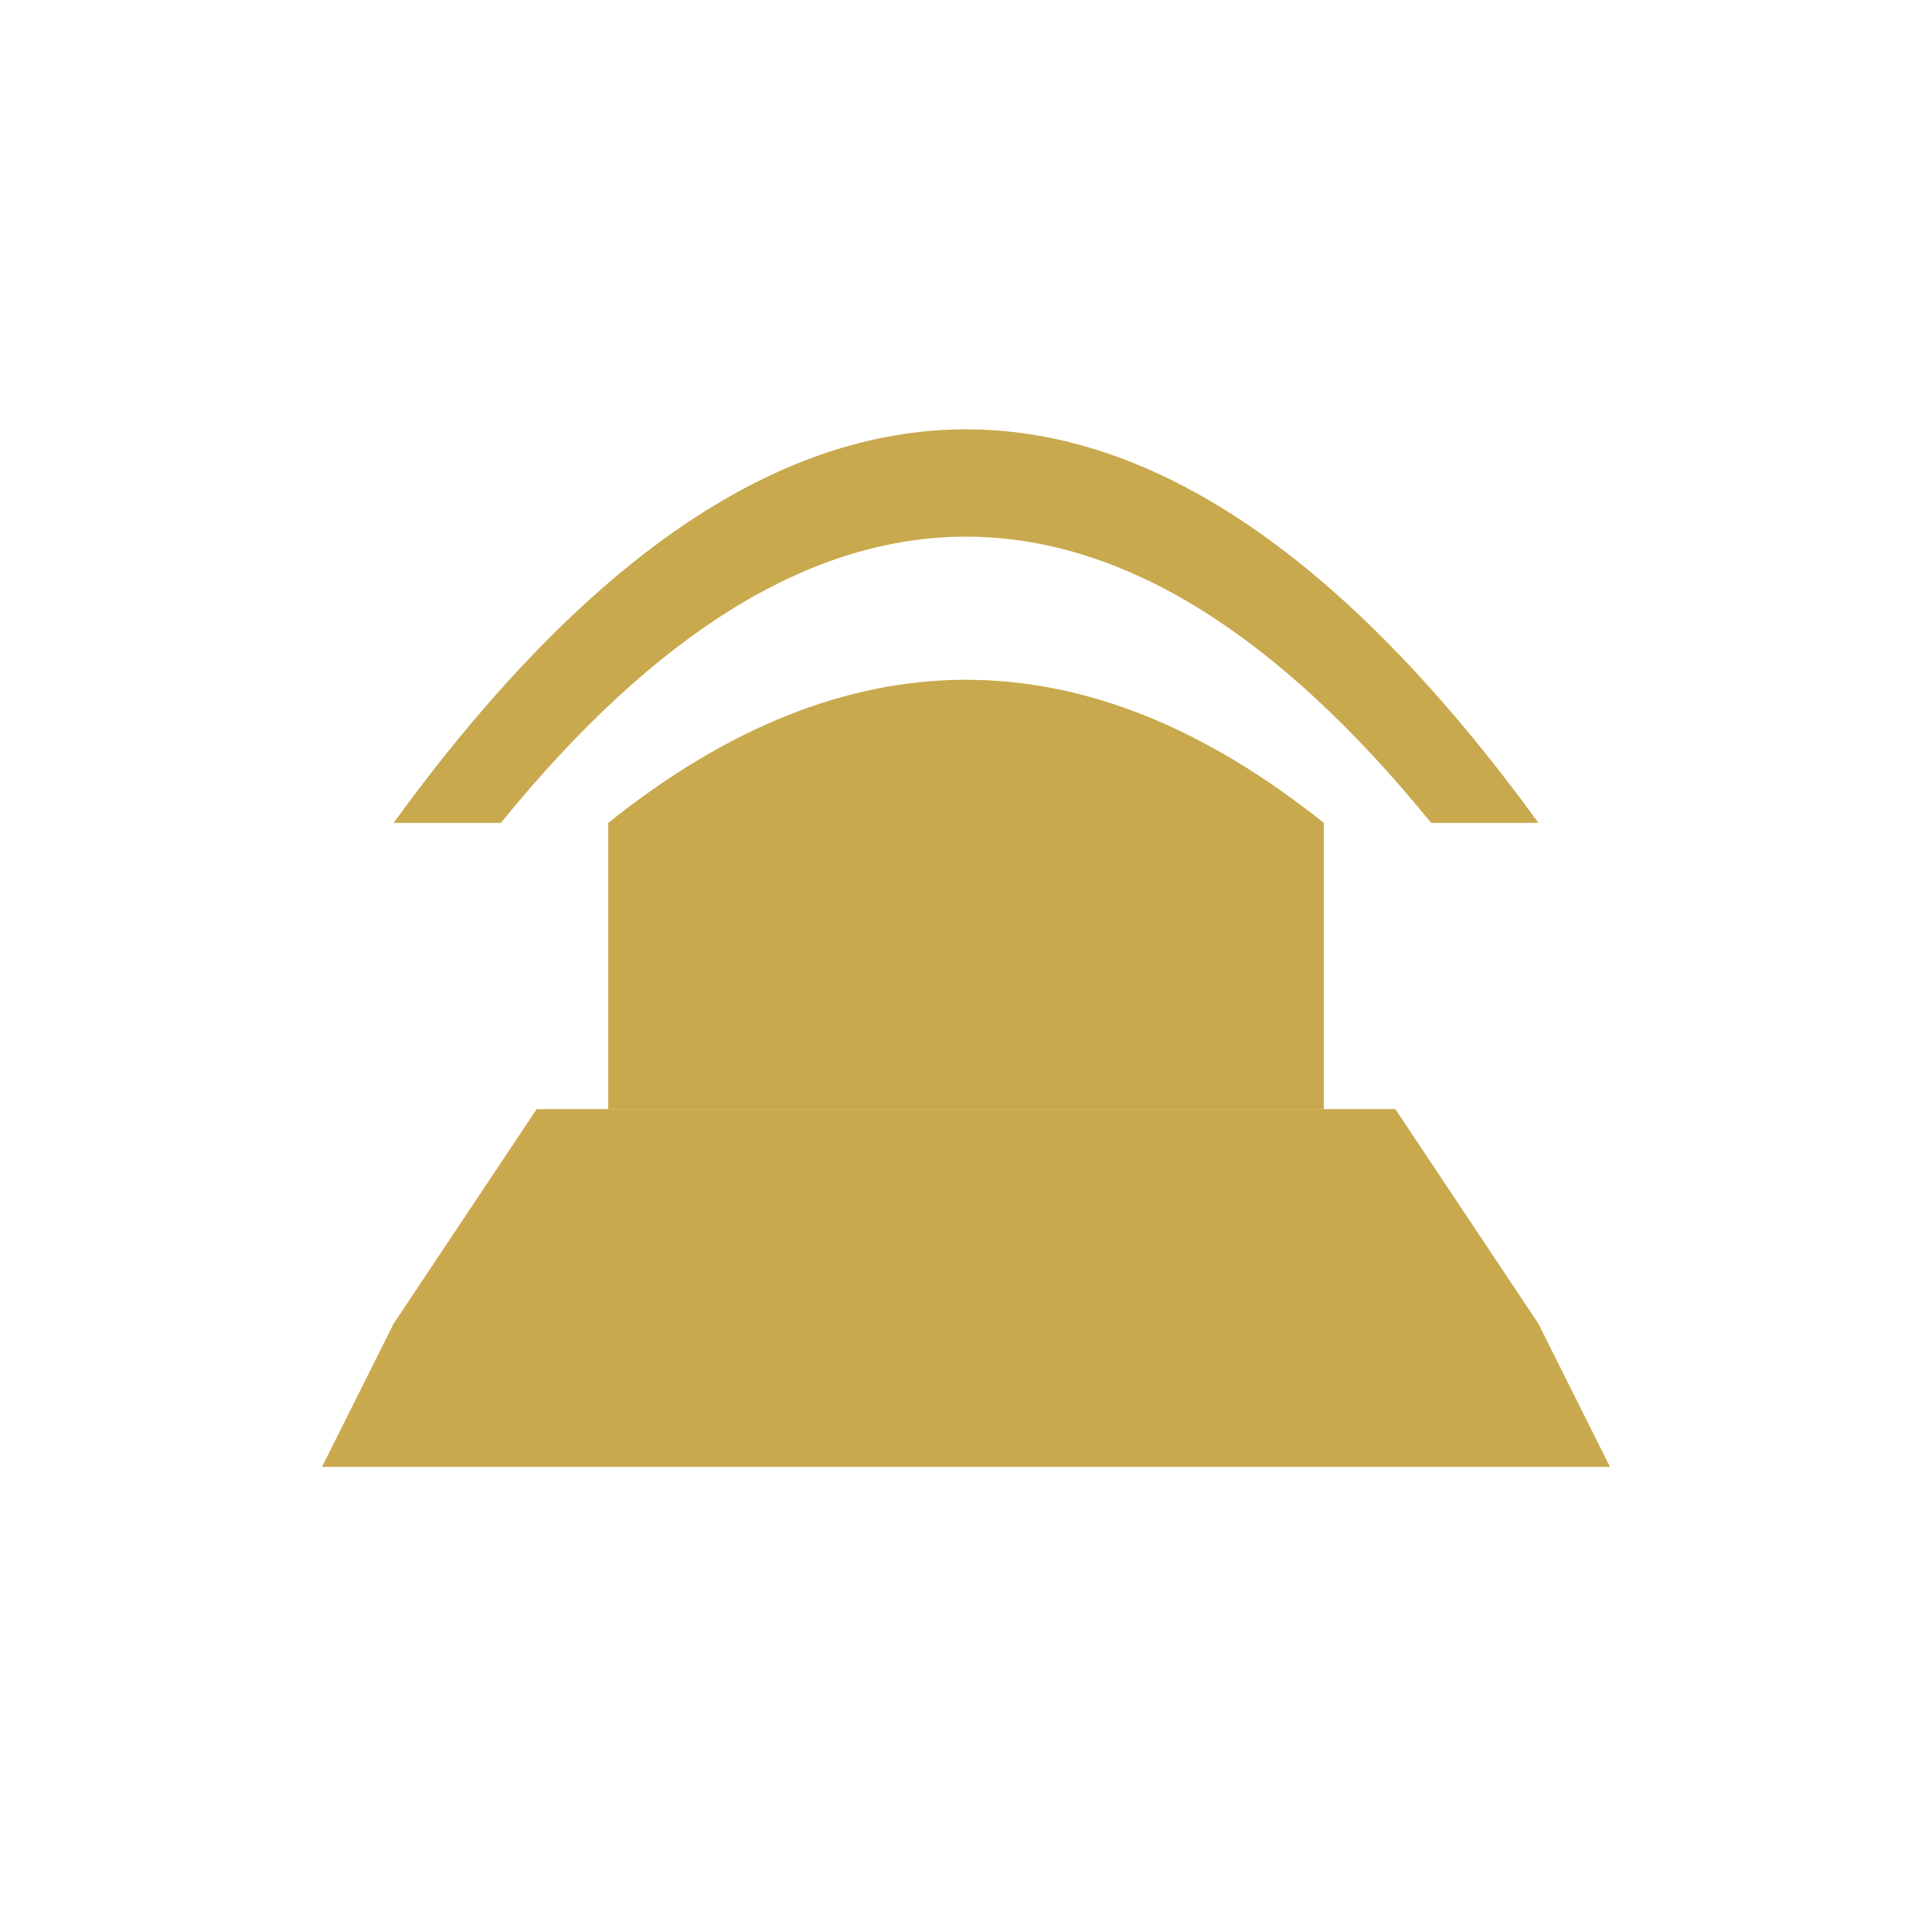
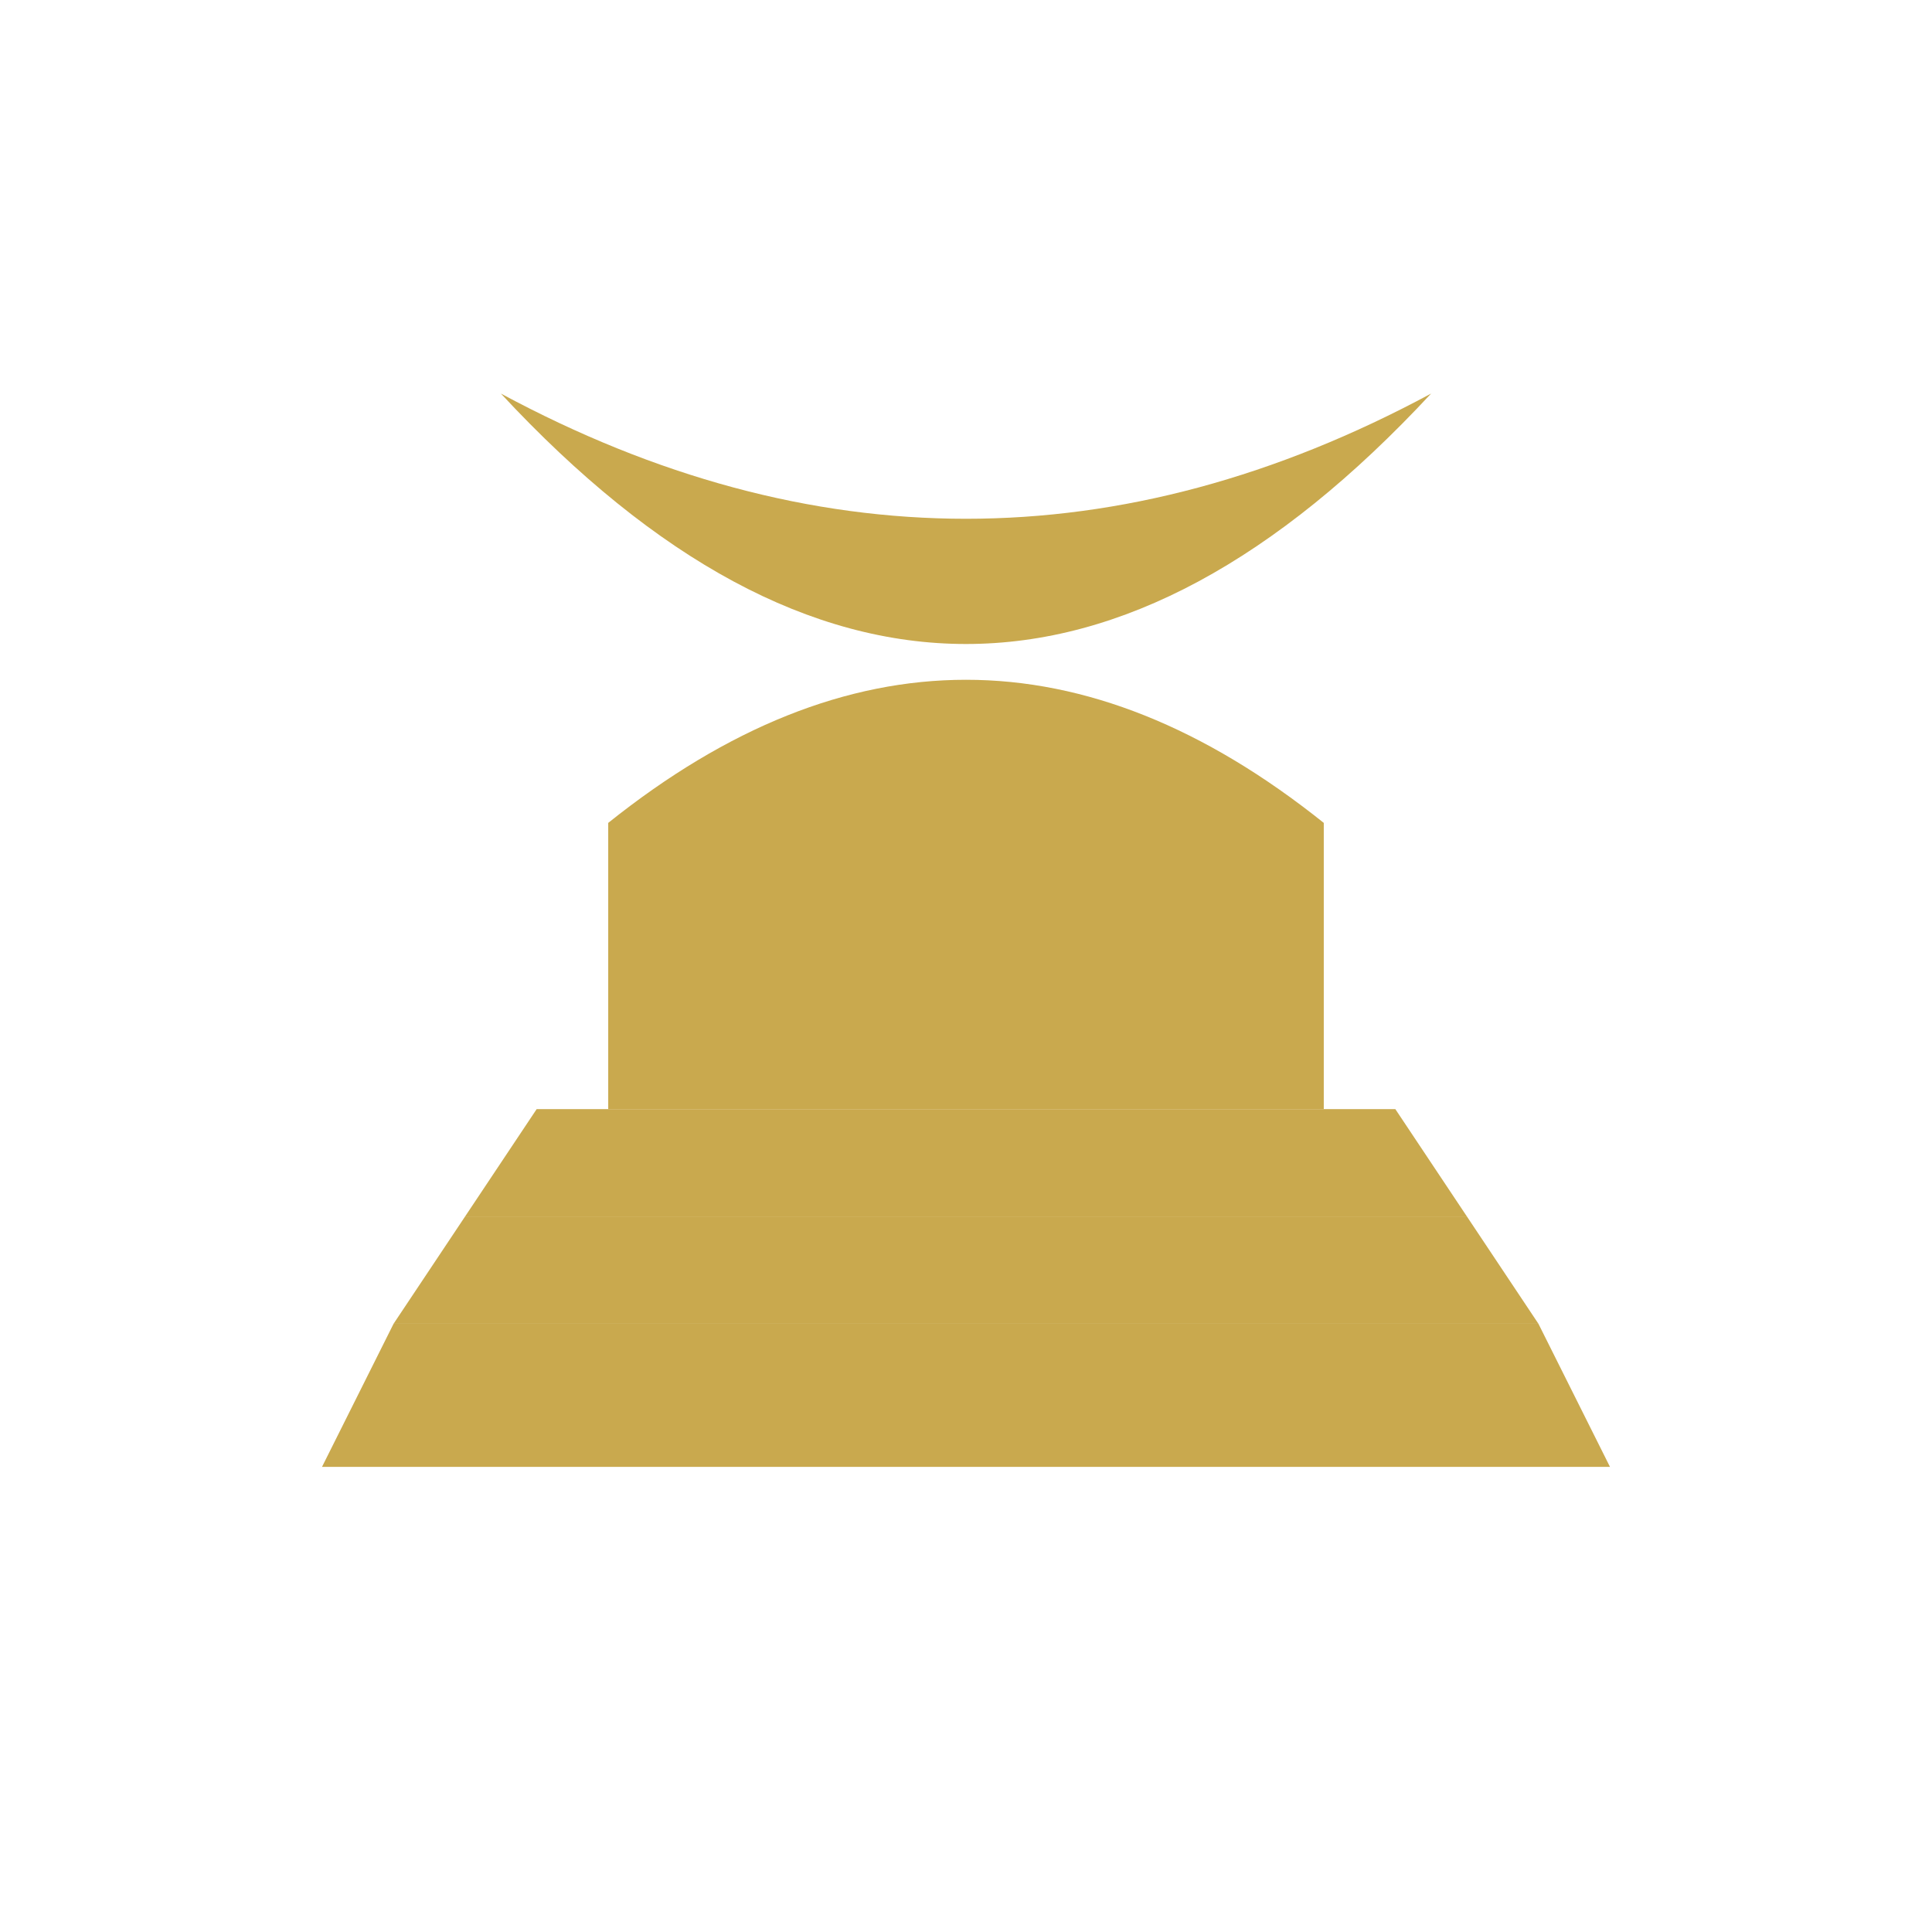
<svg xmlns="http://www.w3.org/2000/svg" width="108" height="108" viewBox="0 0 108 108">
-   <path fill="#C9A94E" d="M22,46 Q54,2 86,46 L80,46 Q54,14 28,46 Z" />
+   <path fill="#C9A94E" d="M28,22 Q54,50 80,22 Q54,36 28,22 Z" />
  <path fill="#C9A94E" d="M34,46 Q54,30 74,46 L74,62 L34,62 Z" />
  <path fill="#C9A94E" d="M30,62 L78,62 L82,68 L26,68 Z" />
  <path fill="#C9A94E" d="M26,68 L82,68 L86,74 L22,74 Z" />
  <path fill="#C9A94E" d="M22,74 L86,74 L90,82 L18,82 Z" />
</svg>
